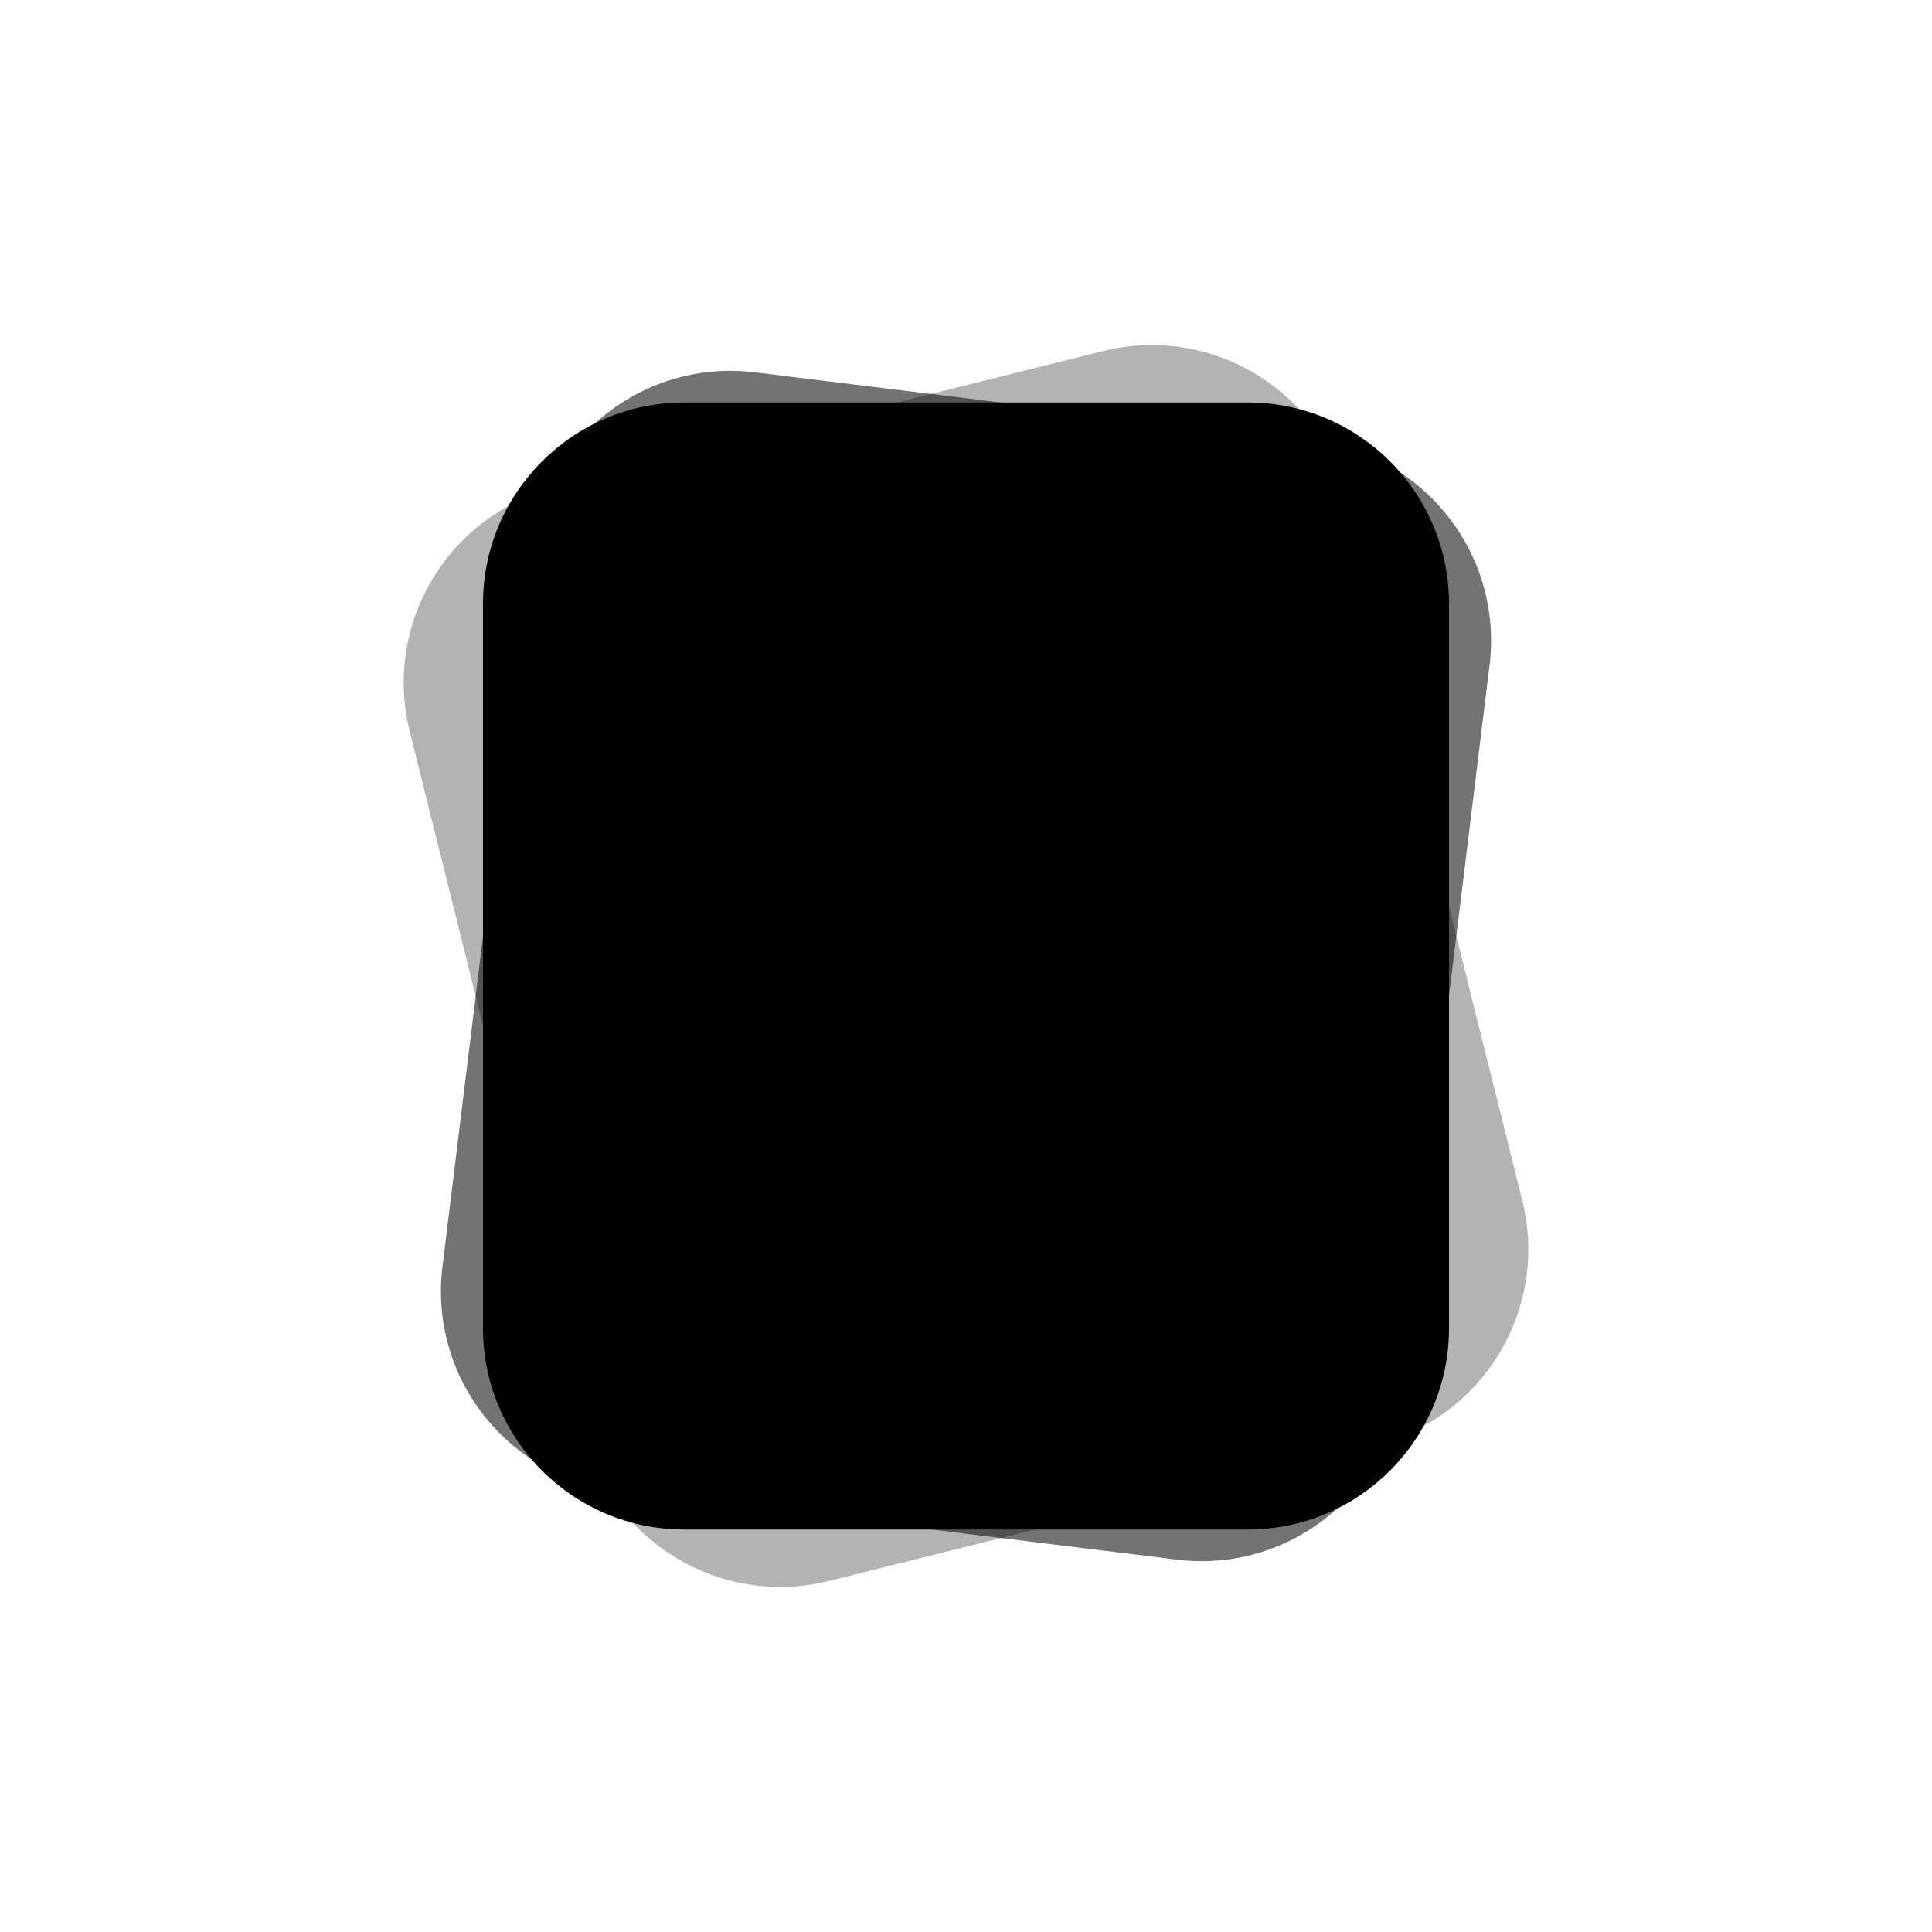
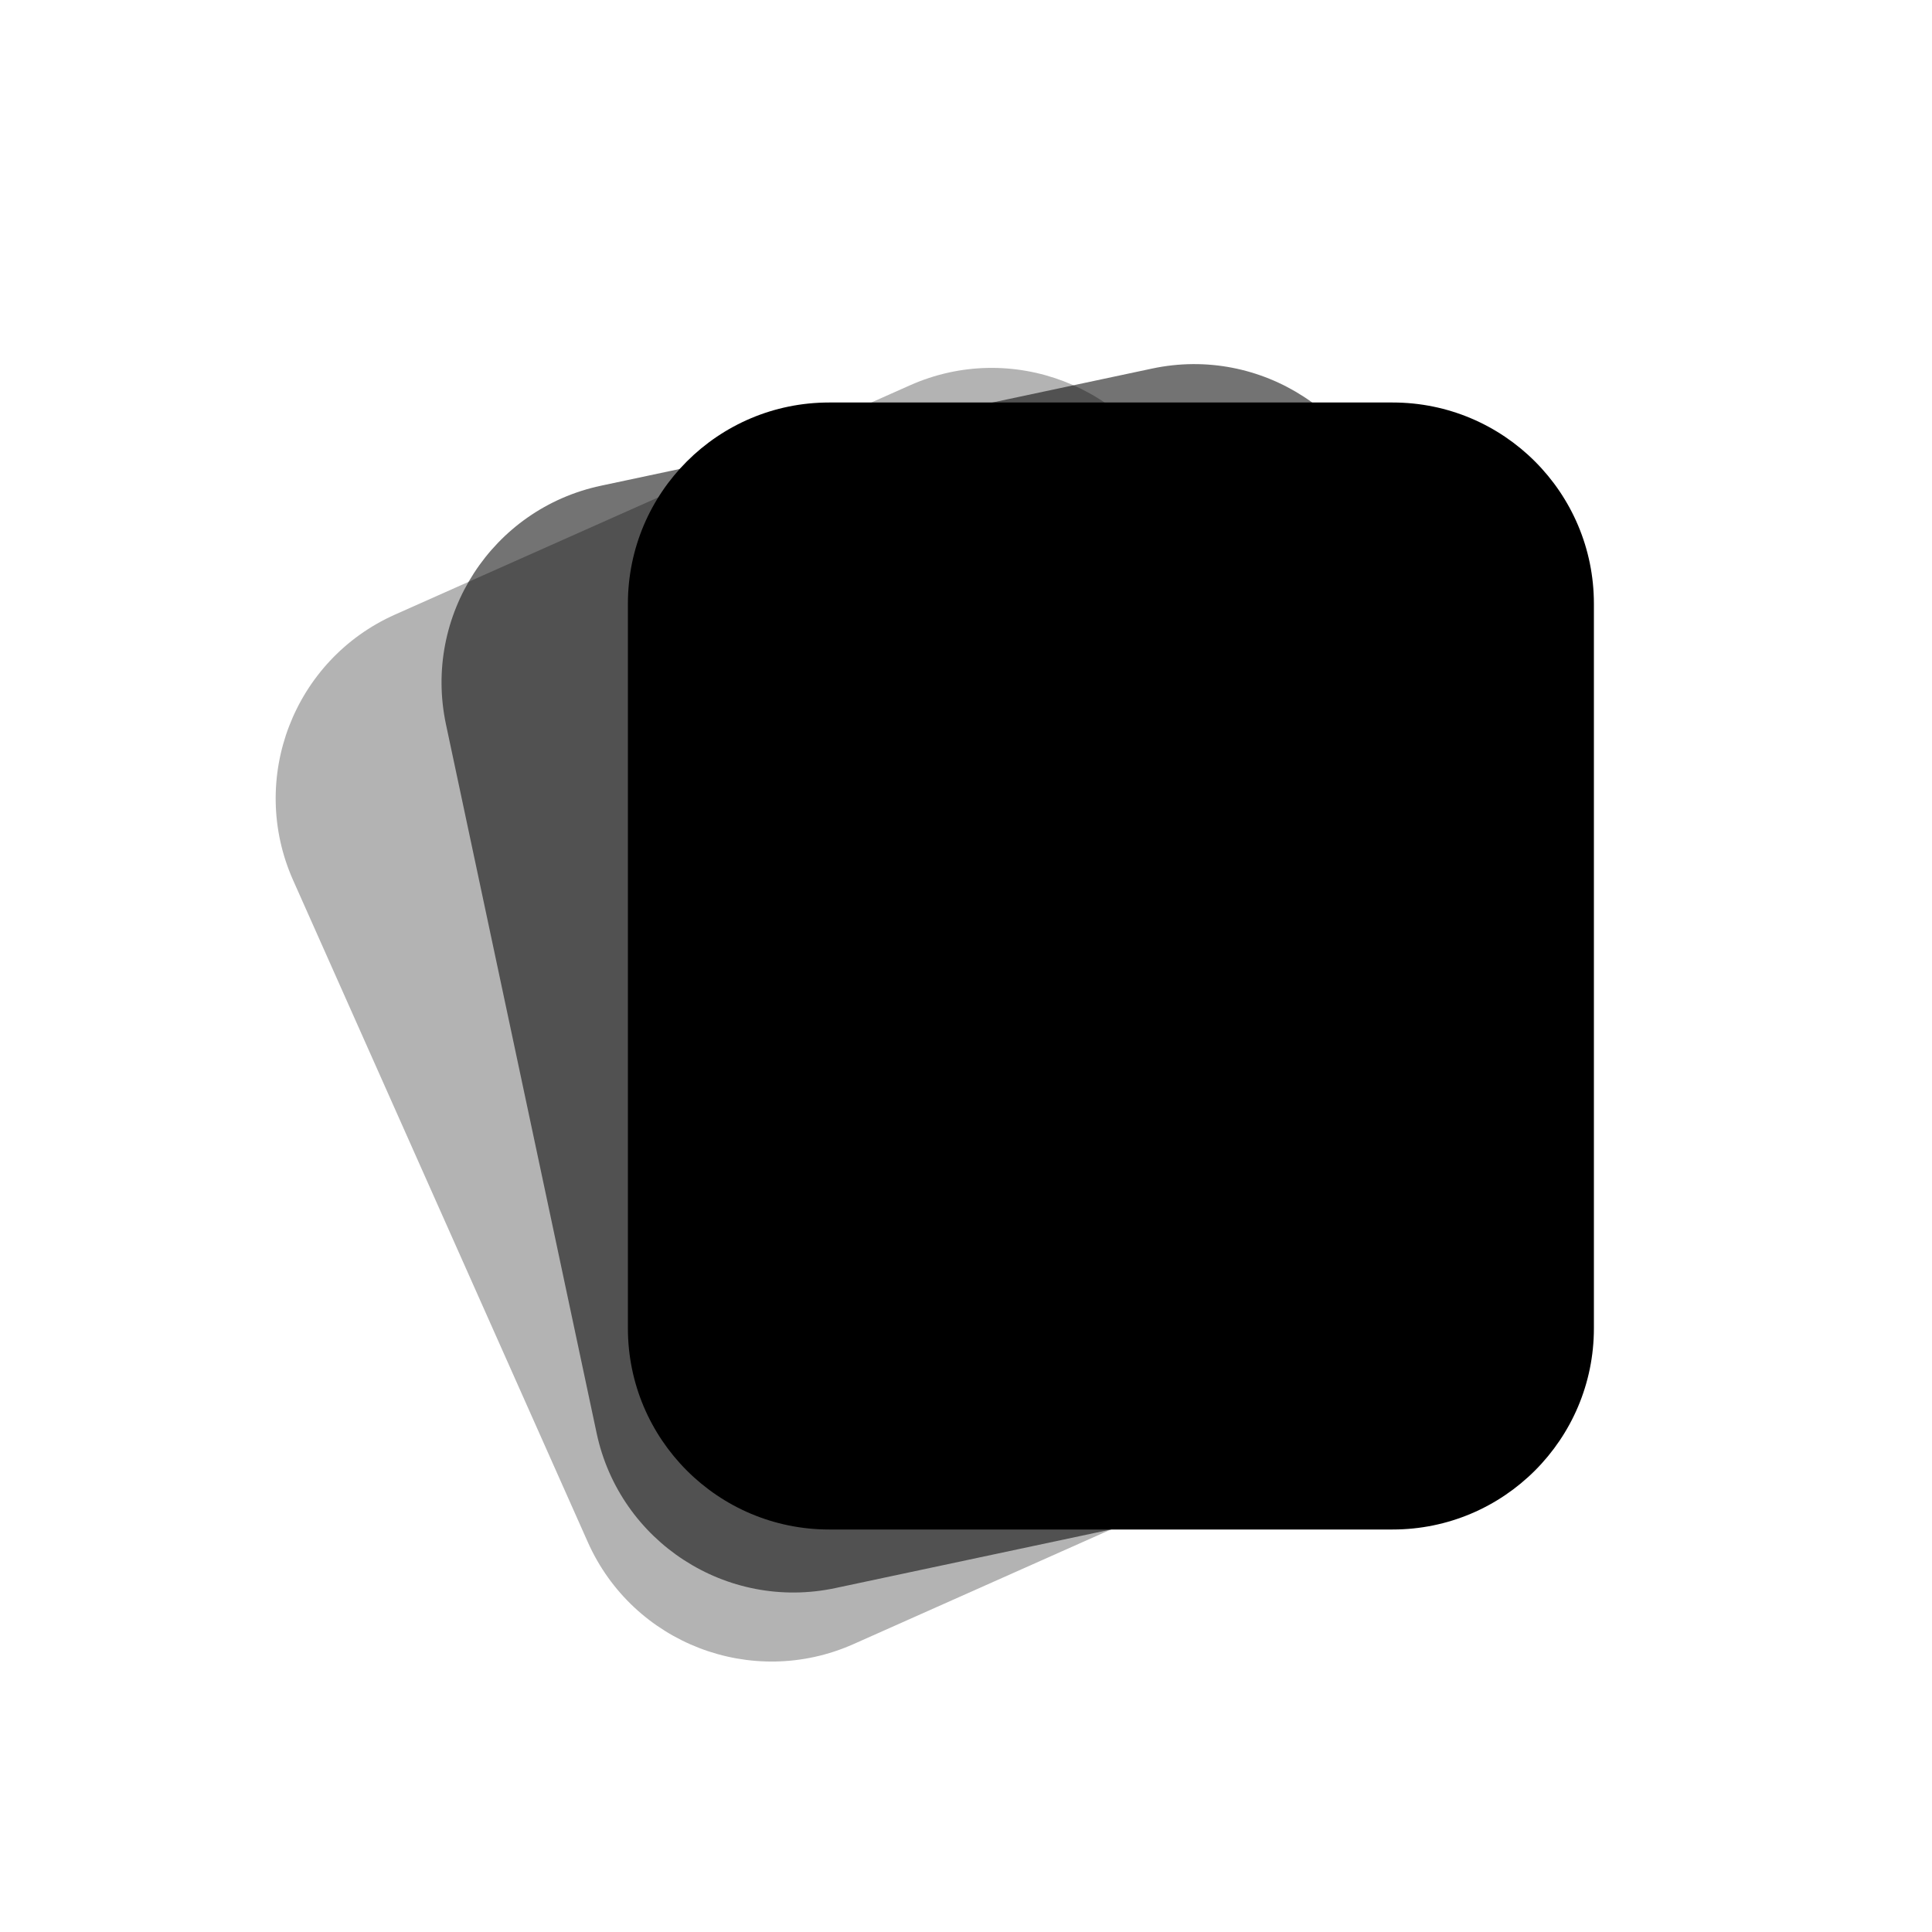
<svg xmlns="http://www.w3.org/2000/svg" width="24" height="24" viewBox="0 0 24 24" fill="none">
-   <rect x="6" y="5" width="12" height="14" rx="2.5" fill="currentColor" opacity="0.3" transform="rotate(-14 12 12)" />
-   <rect x="6" y="5" width="12" height="14" rx="2.5" fill="currentColor" opacity="0.55" transform="rotate(7 12 12)" />
-   <rect x="6" y="5" width="12" height="14" rx="2.5" fill="currentColor" />
+   <path d="M10.3 5H17.3A2.5 2.5 0 0 1 19.8 7.5V16.5A2.5 2.5 0 0 1 17.3 19H10.3A2.5 2.5 0 0 1 7.8 16.5V7.5A2.5 2.5 0 0 1 10.3 5Z" fill="currentColor" opacity="0.3" transform="rotate(-24 13.8 19)" />
+   <path d="M10.3 5H17.3A2.5 2.5 0 0 1 19.8 7.5V16.5A2.5 2.5 0 0 1 17.3 19H10.3A2.5 2.5 0 0 1 7.8 16.5V7.5A2.5 2.5 0 0 1 10.3 5Z" fill="currentColor" opacity="0.55" transform="rotate(-12 13.8 19)" />
+   <path d="M10.3 5H17.3A2.5 2.5 0 0 1 19.8 7.5V16.5A2.5 2.5 0 0 1 17.3 19H10.3A2.5 2.5 0 0 1 7.8 16.5V7.5A2.5 2.5 0 0 1 10.3 5Z" fill="currentColor" />
</svg>
